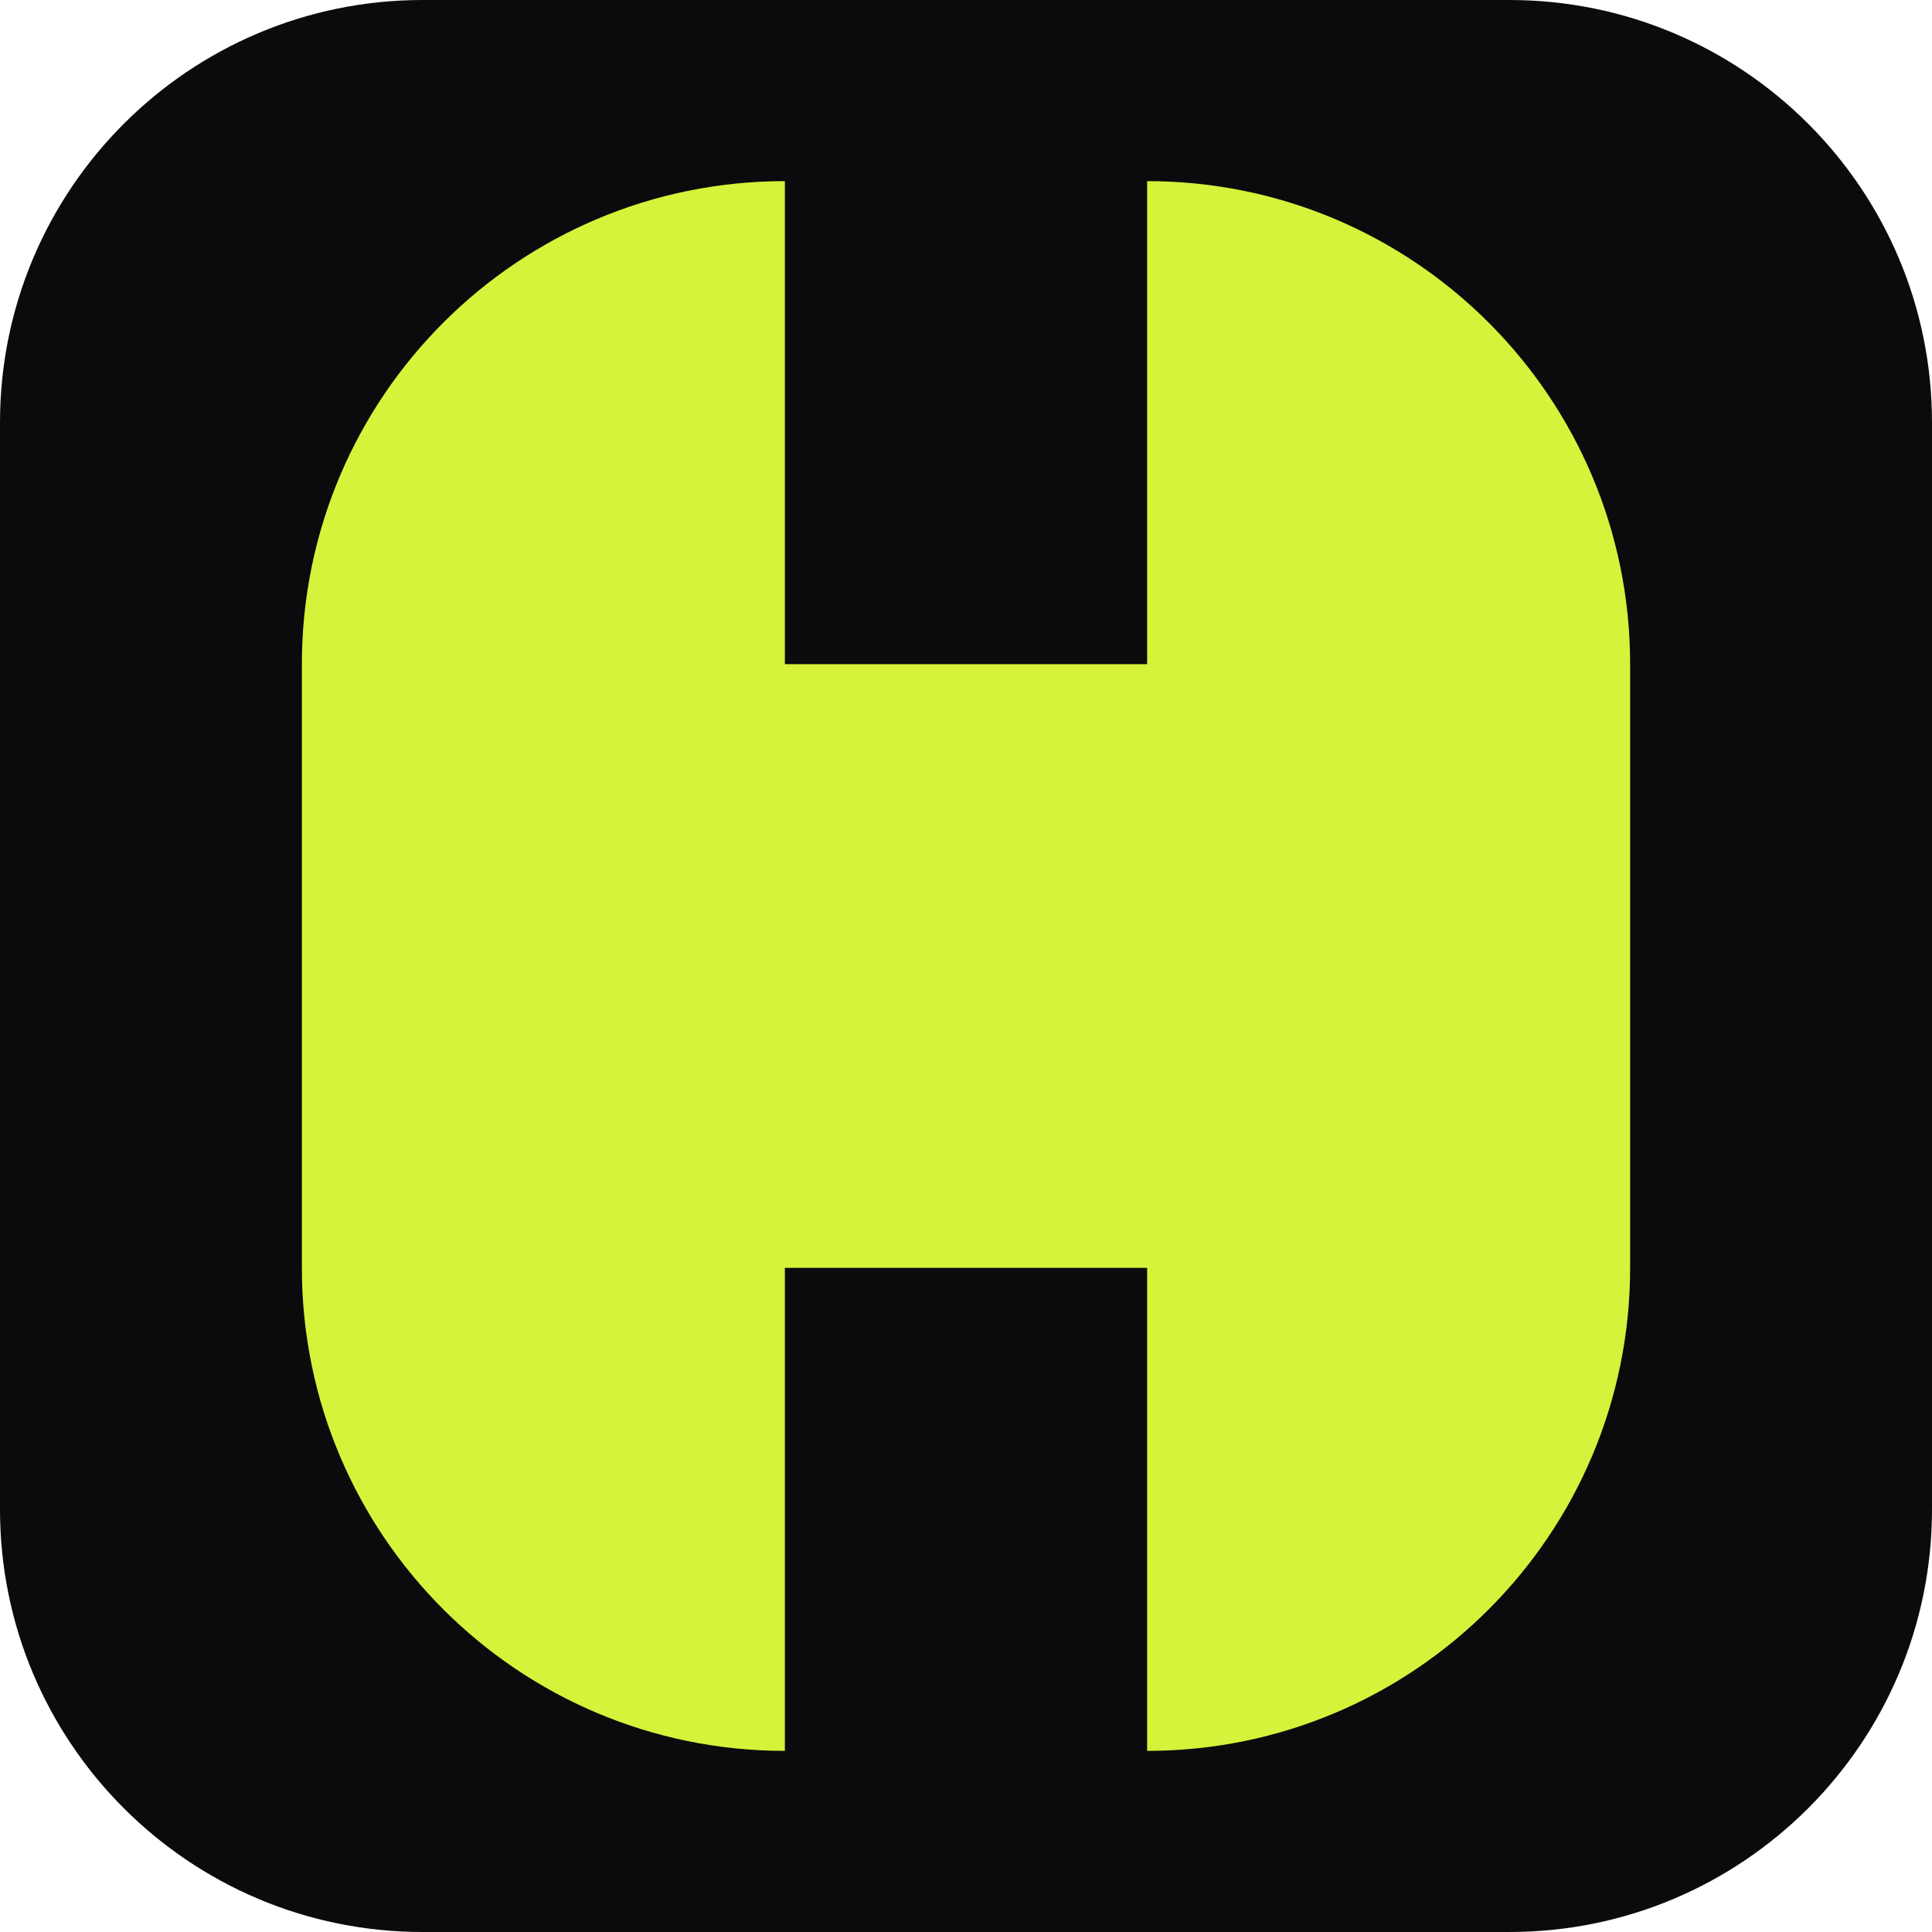
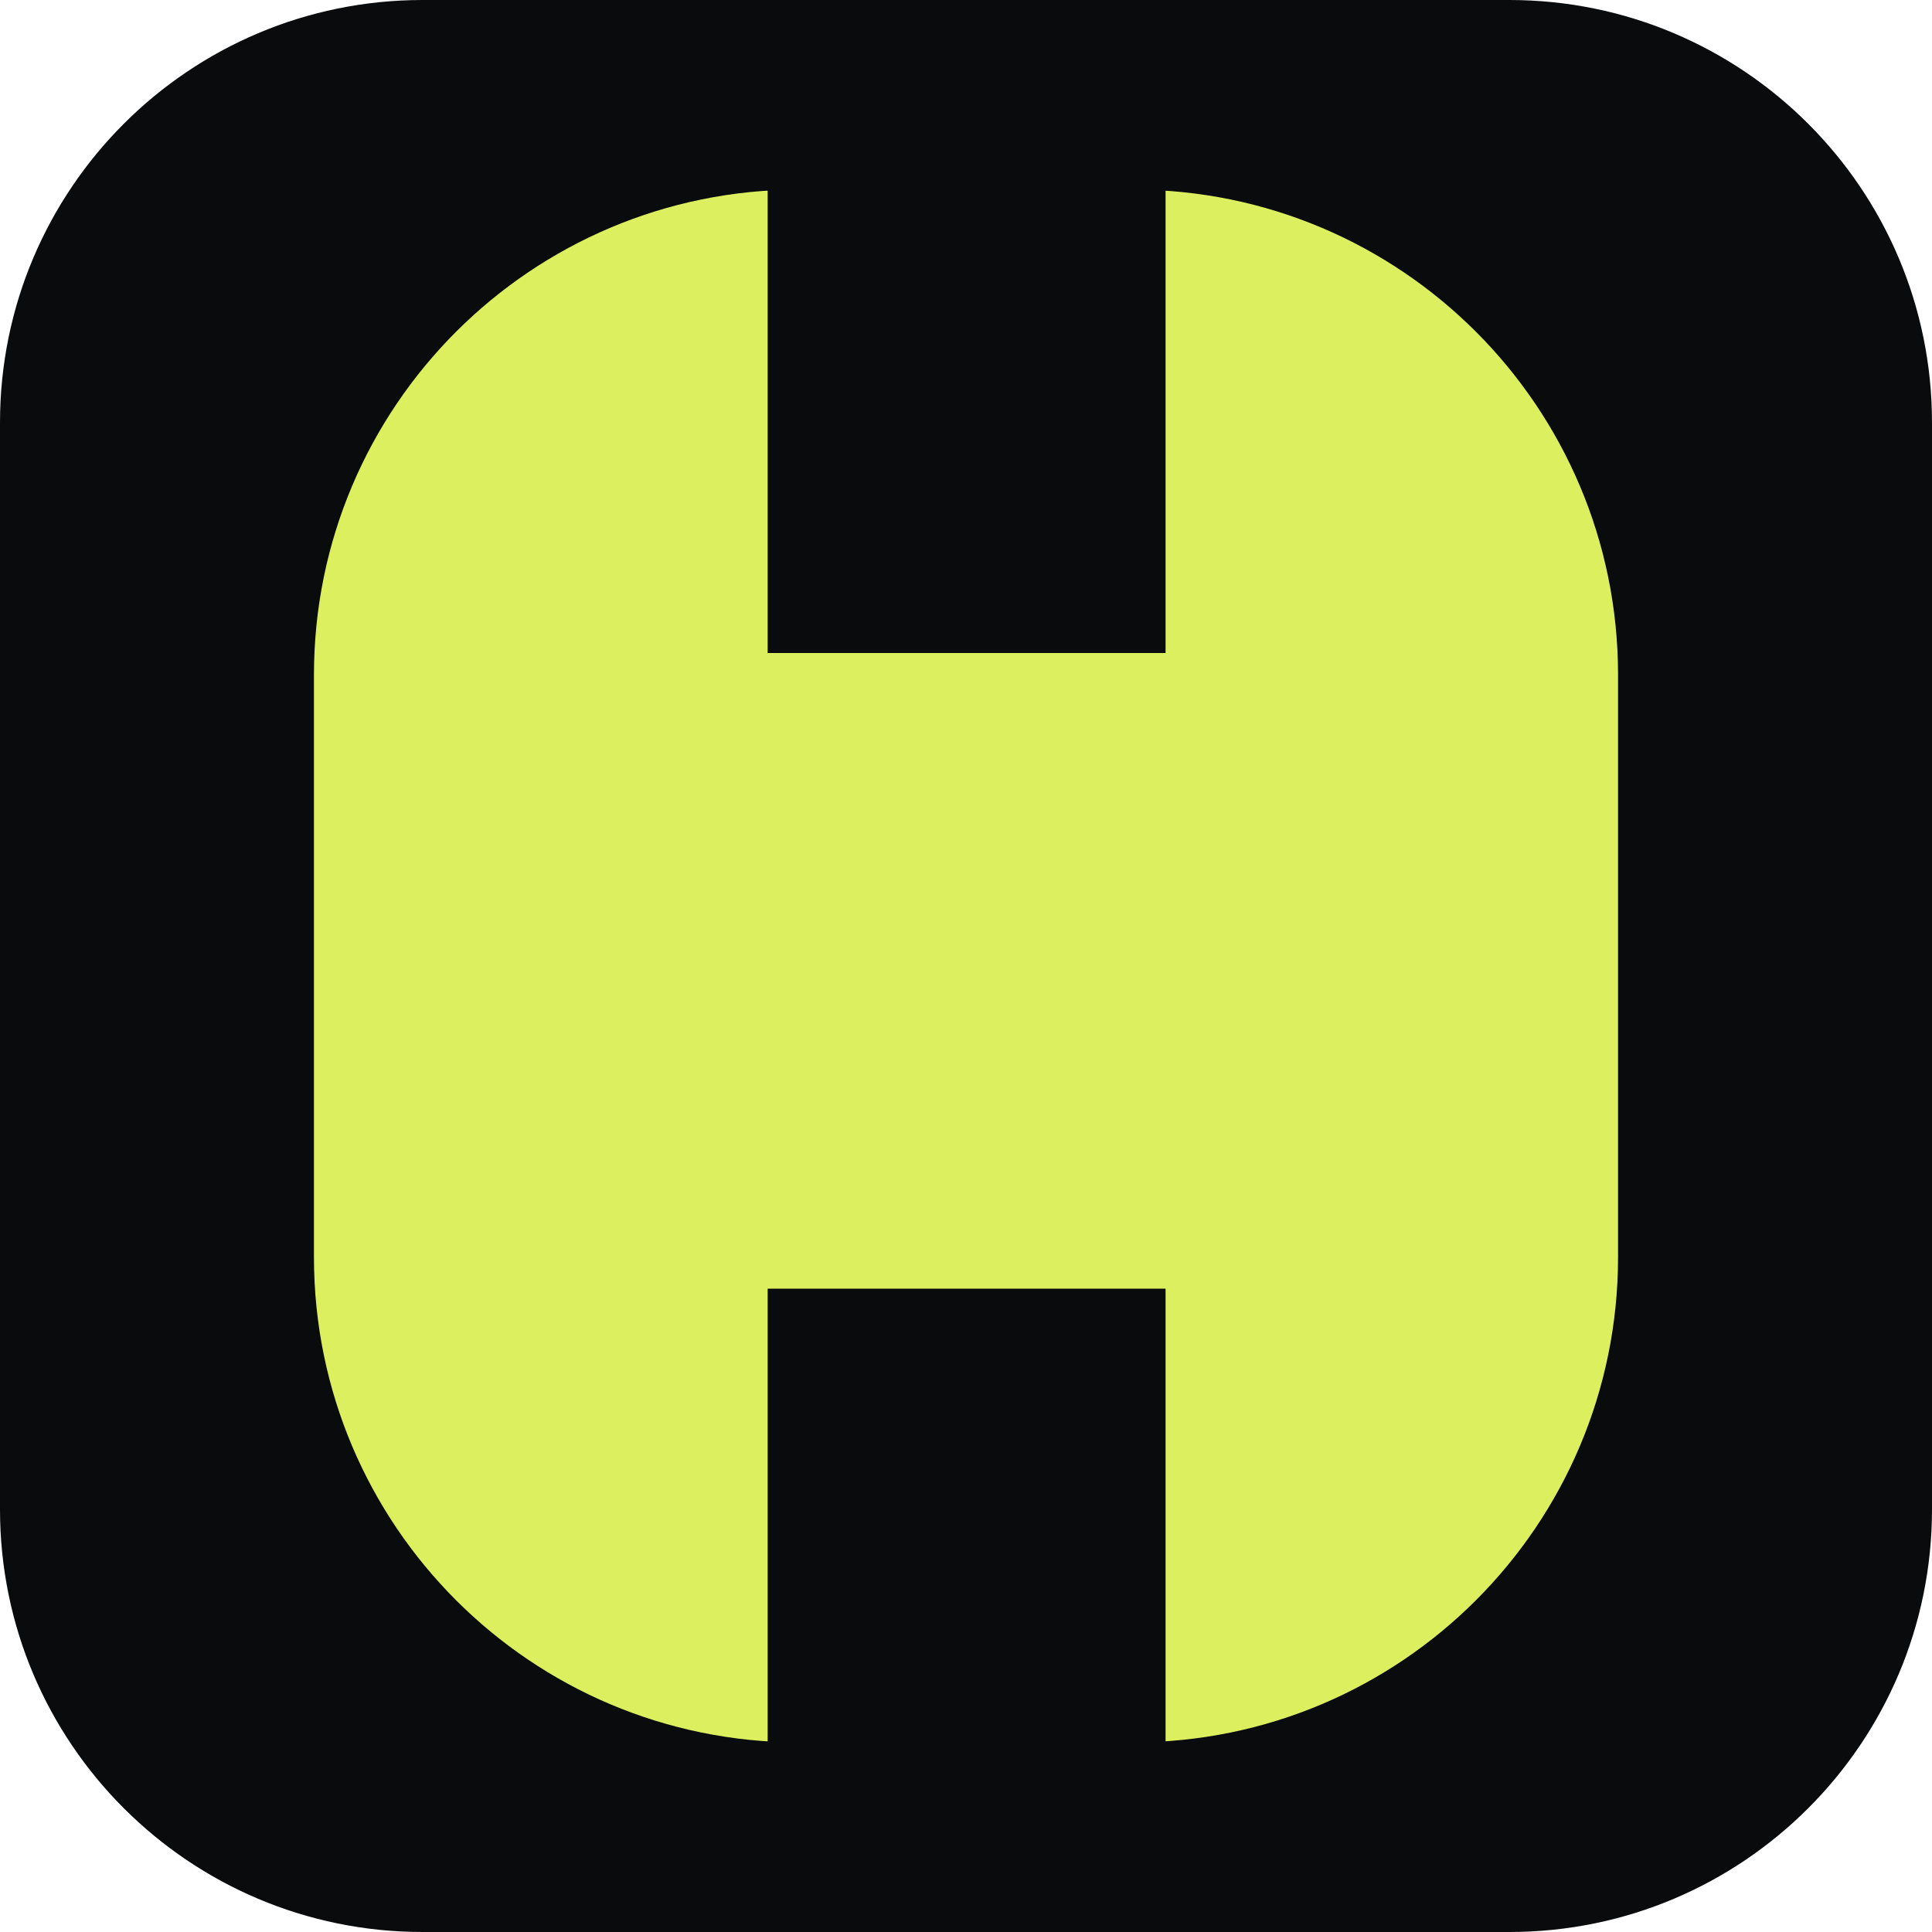
<svg xmlns="http://www.w3.org/2000/svg" viewBox="0 0 32 32">
  <rect width="32" height="32" rx="7" fill="#0a0b0c" />
-   <path transform="translate(5 3)" fill="#d7f23a" d="M0 8A8 8 0 0 1 8 0V8H14V0A8 8 0 0 1 22 8V18A8 8 0 0 1 14 26V18H8V26A8 8 0 0 1 0 18Z" />
+   <svg x="5.2" y="3" width="21.6" height="26" viewBox="0 0 215 256">
+     <clipPath id="c">
+       <rect width="215" height="256" rx="80" />
+     </clipPath>
+     <path clip-path="url(#c)" fill="#DCEF5F" d="M140.4 406V181.2H74.8V406H-34.8V-144.4H74.8V76.4H140.4V-144.4H250.8V406H140.4Z" />
+   </svg>
</svg>
